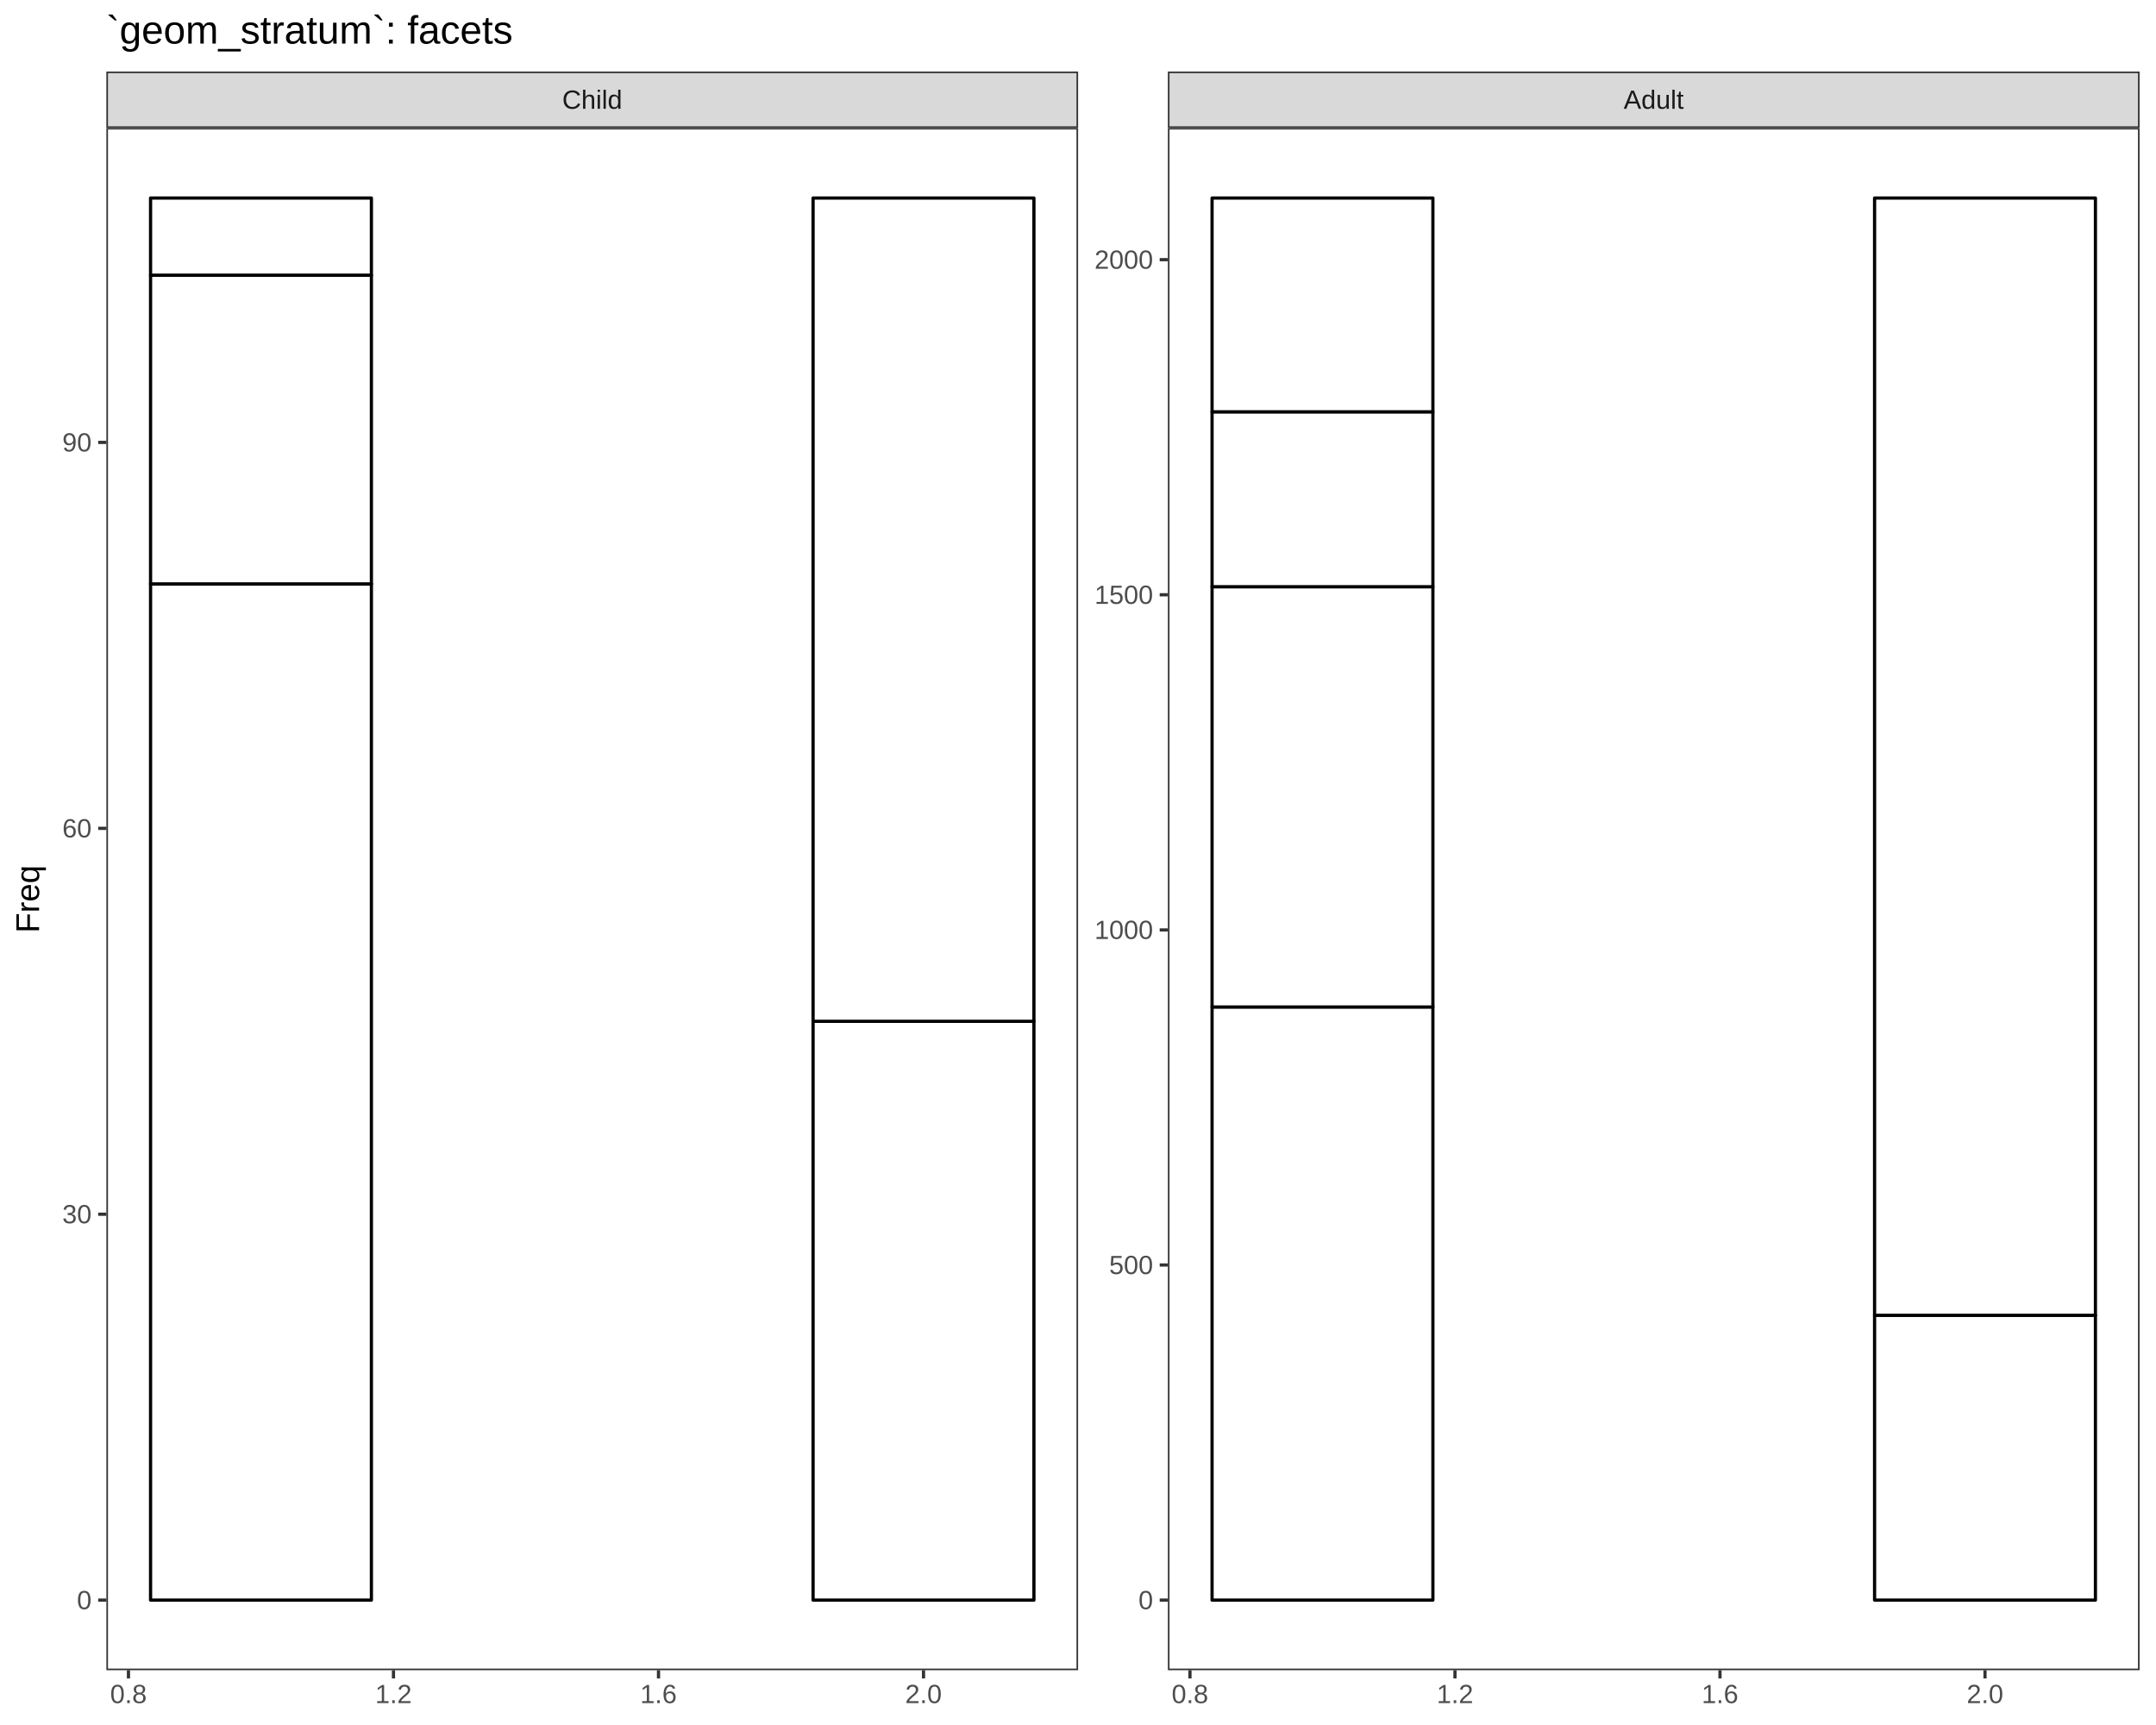
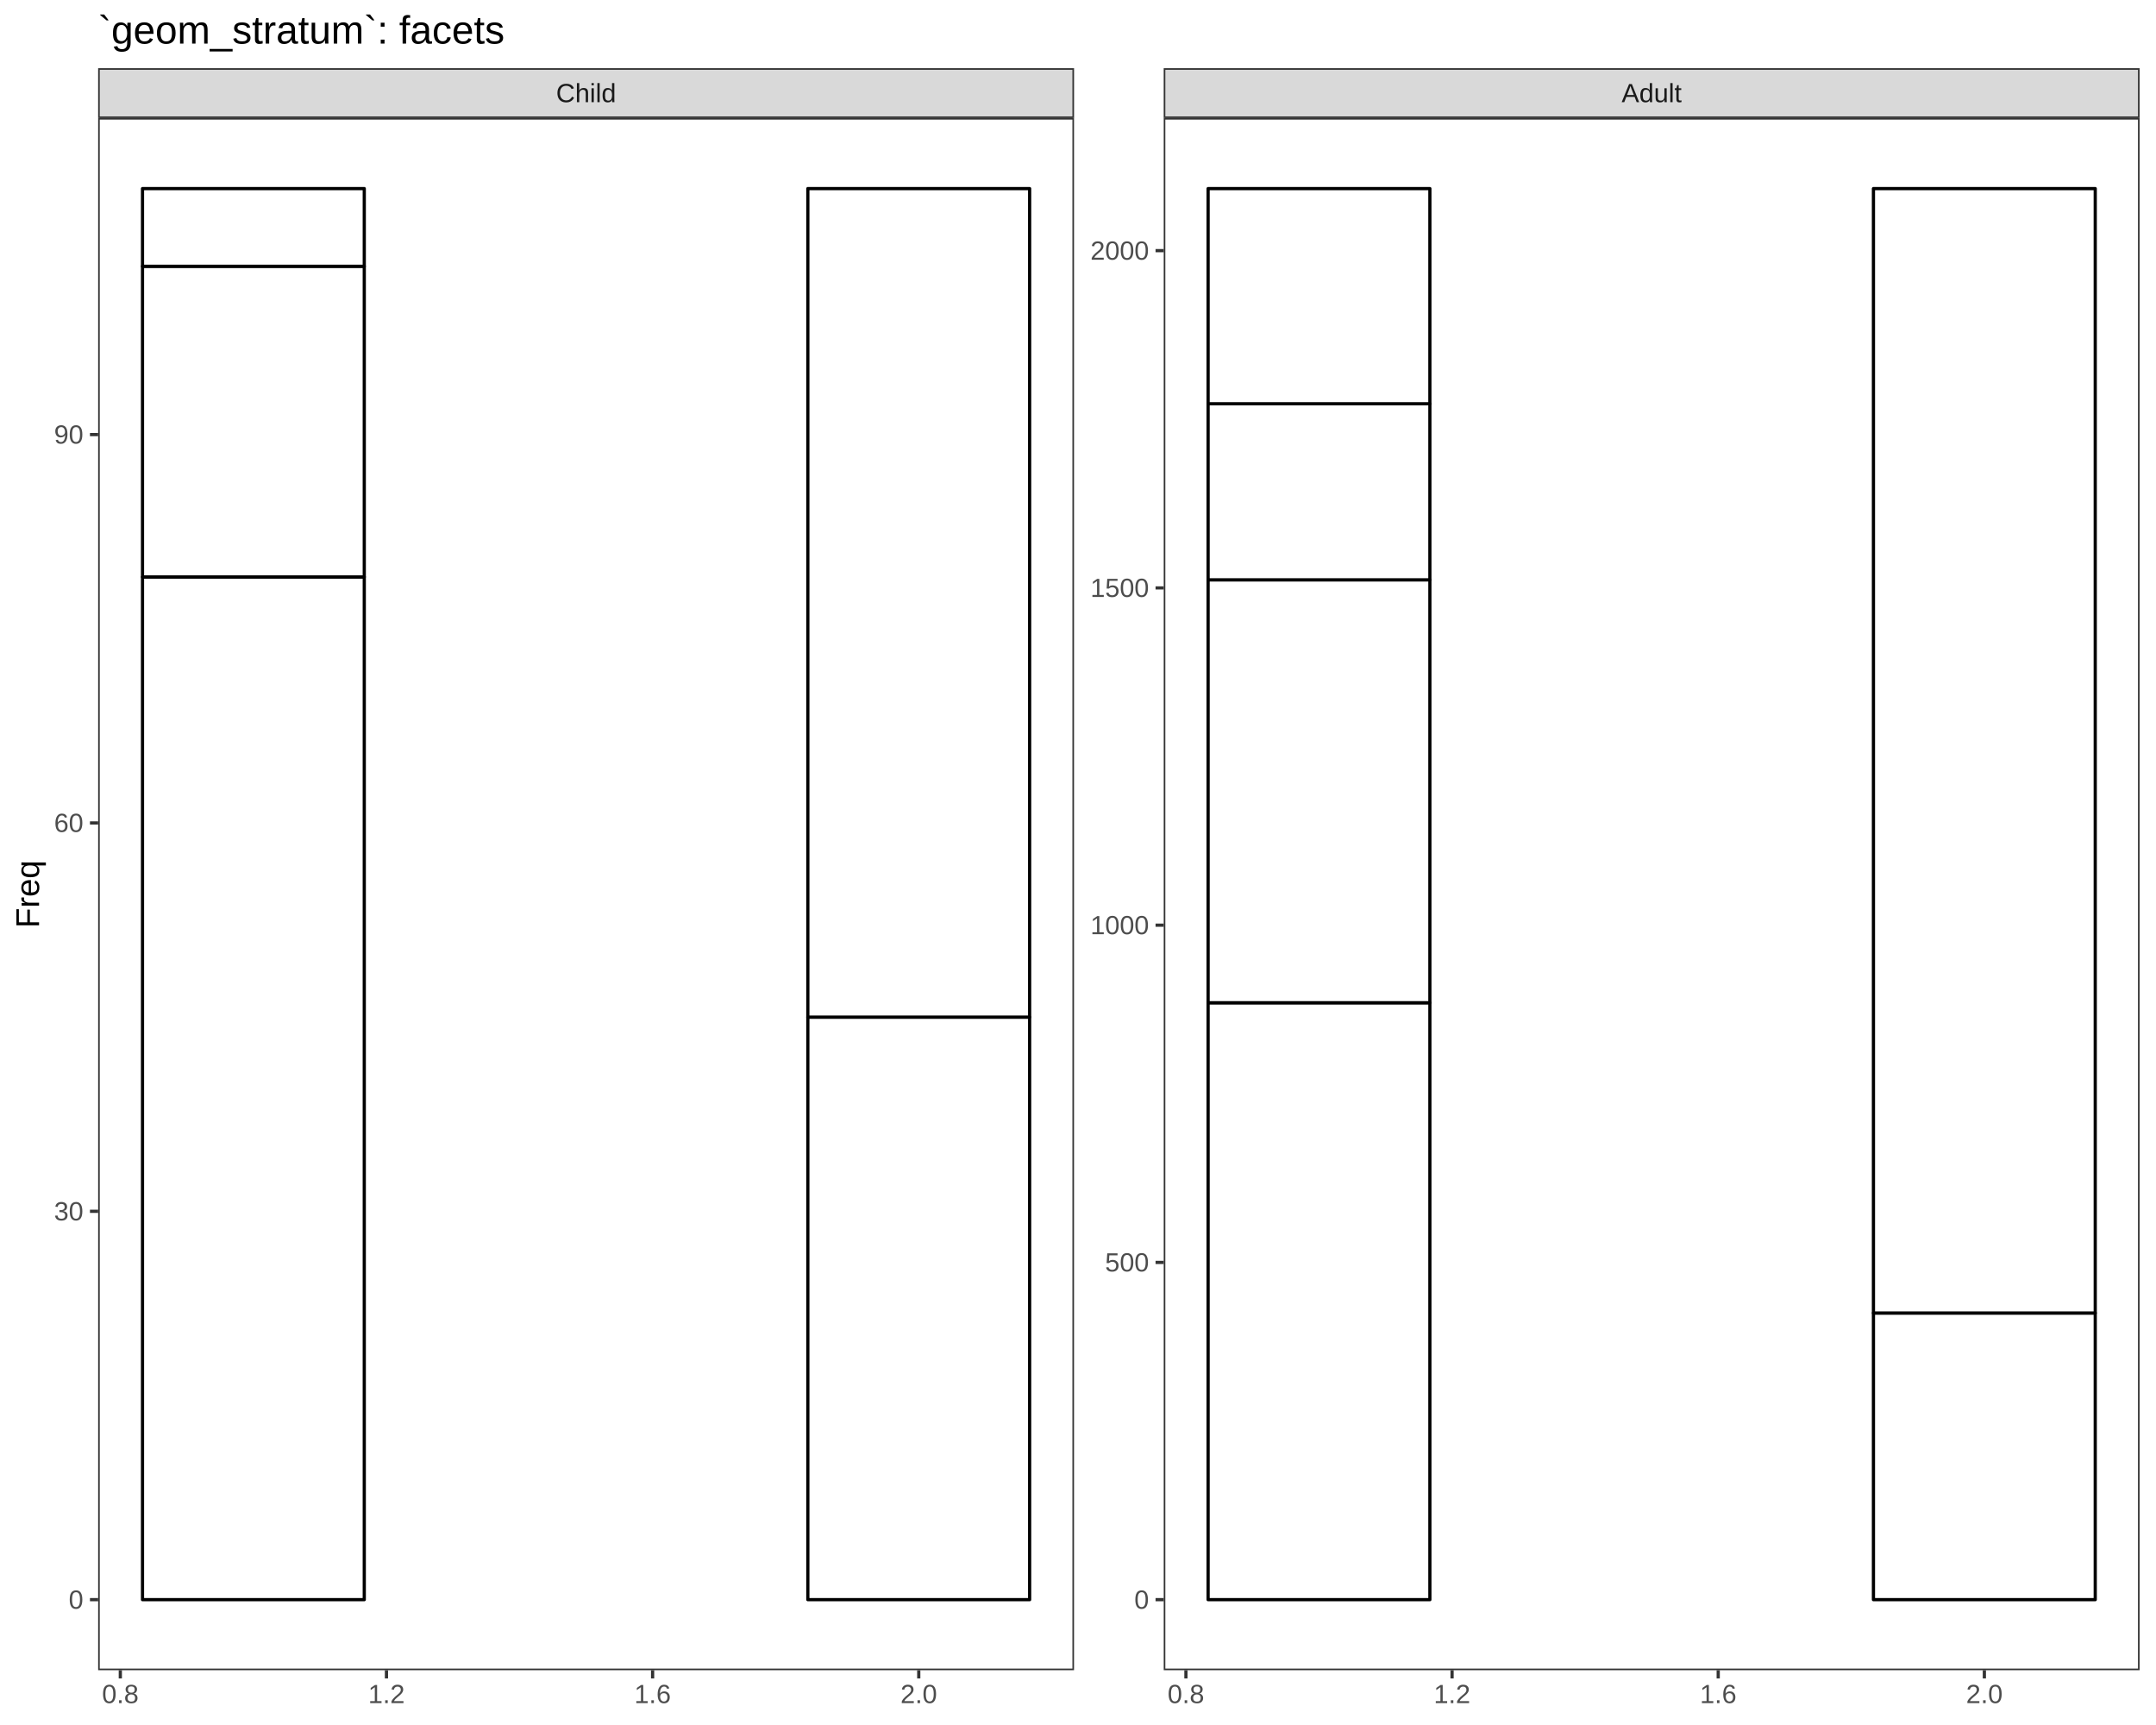
<svg xmlns="http://www.w3.org/2000/svg" viewBox="0 0 720.00 576.00">
  <defs>
    <style type="text/css">
-     line, polyline, path, rect, circle {
+     line, polyline, polygon, path, rect, circle {
      fill: none;
      stroke: #000000;
      stroke-linecap: round;
      stroke-linejoin: round;
      stroke-miterlimit: 10.00;
    }
  </style>
  </defs>
  <rect width="100%" height="100%" style="stroke: none; fill: #FFFFFF;" />
  <rect x="0.00" y="0.00" width="720.00" height="576.00" style="stroke-width: 1.07; stroke: #FFFFFF; fill: #FFFFFF;" />
  <defs>
-     <clipPath id="cpMzUuNTI5M3wzNjAuMDMxfDU1Ny43MDl8NDIuNzE0OQ==">
-       <rect x="35.53" y="42.71" width="324.50" height="514.99" />
+     <clipPath id="cpMzIuNzh8MzU4LjY2fDU1Ny43MXwzOS40MQ==">
+       <rect x="32.78" y="39.41" width="325.89" height="518.30" />
    </clipPath>
  </defs>
-   <rect x="35.53" y="42.71" width="324.50" height="514.99" style="stroke-width: 1.07; stroke: none; fill: #FFFFFF;" clip-path="url(#cpMzUuNTI5M3wzNjAuMDMxfDU1Ny43MDl8NDIuNzE0OQ==)" />
-   <polyline points="50.28,194.98 124.03,194.98 124.03,534.30 50.28,534.30 50.28,194.98 " style="stroke-width: 1.07; fill: #FFFFFF;" clip-path="url(#cpMzUuNTI5M3wzNjAuMDMxfDU1Ny43MDl8NDIuNzE0OQ==)" />
-   <polyline points="50.28,91.89 124.03,91.89 124.03,194.98 50.28,194.98 50.28,91.89 " style="stroke-width: 1.07; fill: #FFFFFF;" clip-path="url(#cpMzUuNTI5M3wzNjAuMDMxfDU1Ny43MDl8NDIuNzE0OQ==)" />
-   <polyline points="50.28,66.12 124.03,66.12 124.03,91.89 50.28,91.89 50.28,66.12 " style="stroke-width: 1.07; fill: #FFFFFF;" clip-path="url(#cpMzUuNTI5M3wzNjAuMDMxfDU1Ny43MDl8NDIuNzE0OQ==)" />
-   <polyline points="271.53,341.02 345.28,341.02 345.28,534.30 271.53,534.30 271.53,341.02 " style="stroke-width: 1.07; fill: #FFFFFF;" clip-path="url(#cpMzUuNTI5M3wzNjAuMDMxfDU1Ny43MDl8NDIuNzE0OQ==)" />
-   <polyline points="271.53,66.12 345.28,66.12 345.28,341.02 271.53,341.02 271.53,66.12 " style="stroke-width: 1.07; fill: #FFFFFF;" clip-path="url(#cpMzUuNTI5M3wzNjAuMDMxfDU1Ny43MDl8NDIuNzE0OQ==)" />
-   <rect x="35.53" y="42.71" width="324.50" height="514.99" style="stroke-width: 1.07; stroke: #333333;" clip-path="url(#cpMzUuNTI5M3wzNjAuMDMxfDU1Ny43MDl8NDIuNzE0OQ==)" />
+   <rect x="32.78" y="39.41" width="325.89" height="518.30" style="stroke-width: 1.07; stroke: none; fill: #FFFFFF;" clip-path="url(#cpMzIuNzh8MzU4LjY2fDU1Ny43MXwzOS40MQ==)" />
+   <polygon points="47.59,192.66 121.65,192.66 121.65,534.15 47.59,534.15 47.59,192.66 " style="stroke-width: 1.07; fill: #FFFFFF;" clip-path="url(#cpMzIuNzh8MzU4LjY2fDU1Ny43MXwzOS40MQ==)" />
+   <polygon points="47.59,88.91 121.65,88.91 121.65,192.66 47.59,192.66 47.59,88.91 " style="stroke-width: 1.07; fill: #FFFFFF;" clip-path="url(#cpMzIuNzh8MzU4LjY2fDU1Ny43MXwzOS40MQ==)" />
+   <polygon points="47.59,62.97 121.65,62.97 121.65,88.91 47.59,88.91 47.59,62.97 " style="stroke-width: 1.07; fill: #FFFFFF;" clip-path="url(#cpMzIuNzh8MzU4LjY2fDU1Ny43MXwzOS40MQ==)" />
+   <polygon points="269.78,339.63 343.85,339.63 343.85,534.15 269.78,534.15 269.78,339.63 " style="stroke-width: 1.07; fill: #FFFFFF;" clip-path="url(#cpMzIuNzh8MzU4LjY2fDU1Ny43MXwzOS40MQ==)" />
+   <polygon points="269.78,62.97 343.85,62.97 343.85,339.63 269.78,339.63 269.78,62.97 " style="stroke-width: 1.07; fill: #FFFFFF;" clip-path="url(#cpMzIuNzh8MzU4LjY2fDU1Ny43MXwzOS40MQ==)" />
+   <rect x="32.78" y="39.41" width="325.89" height="518.30" style="stroke-width: 1.07; stroke: #333333;" clip-path="url(#cpMzIuNzh8MzU4LjY2fDU1Ny43MXwzOS40MQ==)" />
  <defs>
-     <clipPath id="cpMHw3MjB8NTc2fDA=">
+     <clipPath id="cpMC4wMHw3MjAuMDB8NTc2LjAwfDAuMDA=">
      <rect x="0.00" y="0.00" width="720.00" height="576.00" />
    </clipPath>
  </defs>
  <defs>
-     <clipPath id="cpMzkwLjAxOXw3MTQuNTIxfDU1Ny43MDl8NDIuNzE0OQ==">
-       <rect x="390.02" y="42.71" width="324.50" height="514.99" />
+     <clipPath id="cpMzg4LjYzfDcxNC41Mnw1NTcuNzF8MzkuNDE=">
+       <rect x="388.63" y="39.41" width="325.89" height="518.30" />
    </clipPath>
  </defs>
-   <rect x="390.02" y="42.71" width="324.50" height="514.99" style="stroke-width: 1.07; stroke: none; fill: #FFFFFF;" clip-path="url(#cpMzkwLjAxOXw3MTQuNTIxfDU1Ny43MDl8NDIuNzE0OQ==)" />
-   <polyline points="404.77,336.24 478.52,336.24 478.52,534.30 404.77,534.30 404.77,336.24 " style="stroke-width: 1.07; fill: #FFFFFF;" clip-path="url(#cpMzkwLjAxOXw3MTQuNTIxfDU1Ny43MDl8NDIuNzE0OQ==)" />
-   <polyline points="404.77,195.92 478.52,195.92 478.52,336.24 404.77,336.24 404.77,195.92 " style="stroke-width: 1.07; fill: #FFFFFF;" clip-path="url(#cpMzkwLjAxOXw3MTQuNTIxfDU1Ny43MDl8NDIuNzE0OQ==)" />
-   <polyline points="404.77,137.51 478.52,137.51 478.52,195.92 404.77,195.92 404.77,137.51 " style="stroke-width: 1.07; fill: #FFFFFF;" clip-path="url(#cpMzkwLjAxOXw3MTQuNTIxfDU1Ny43MDl8NDIuNzE0OQ==)" />
-   <polyline points="404.77,66.12 478.52,66.12 478.52,137.51 404.77,137.51 404.77,66.12 " style="stroke-width: 1.07; fill: #FFFFFF;" clip-path="url(#cpMzkwLjAxOXw3MTQuNTIxfDU1Ny43MDl8NDIuNzE0OQ==)" />
-   <polyline points="626.02,439.19 699.77,439.19 699.77,534.30 626.02,534.30 626.02,439.19 " style="stroke-width: 1.07; fill: #FFFFFF;" clip-path="url(#cpMzkwLjAxOXw3MTQuNTIxfDU1Ny43MDl8NDIuNzE0OQ==)" />
-   <polyline points="626.02,66.12 699.77,66.12 699.77,439.19 626.02,439.19 626.02,66.12 " style="stroke-width: 1.07; fill: #FFFFFF;" clip-path="url(#cpMzkwLjAxOXw3MTQuNTIxfDU1Ny43MDl8NDIuNzE0OQ==)" />
-   <rect x="390.02" y="42.71" width="324.50" height="514.99" style="stroke-width: 1.07; stroke: #333333;" clip-path="url(#cpMzkwLjAxOXw3MTQuNTIxfDU1Ny43MDl8NDIuNzE0OQ==)" />
+   <rect x="388.63" y="39.41" width="325.89" height="518.30" style="stroke-width: 1.07; stroke: none; fill: #FFFFFF;" clip-path="url(#cpMzg4LjYzfDcxNC41Mnw1NTcuNzF8MzkuNDE=)" />
+   <polygon points="403.45,334.83 477.51,334.83 477.51,534.15 403.45,534.15 403.45,334.83 " style="stroke-width: 1.07; fill: #FFFFFF;" clip-path="url(#cpMzg4LjYzfDcxNC41Mnw1NTcuNzF8MzkuNDE=)" />
+   <polygon points="403.45,193.61 477.51,193.61 477.51,334.83 403.45,334.83 403.45,193.61 " style="stroke-width: 1.07; fill: #FFFFFF;" clip-path="url(#cpMzg4LjYzfDcxNC41Mnw1NTcuNzF8MzkuNDE=)" />
+   <polygon points="403.45,134.82 477.51,134.82 477.51,193.61 403.45,193.61 403.45,134.82 " style="stroke-width: 1.07; fill: #FFFFFF;" clip-path="url(#cpMzg4LjYzfDcxNC41Mnw1NTcuNzF8MzkuNDE=)" />
+   <polygon points="403.45,62.97 477.51,62.97 477.51,134.82 403.45,134.82 403.45,62.97 " style="stroke-width: 1.07; fill: #FFFFFF;" clip-path="url(#cpMzg4LjYzfDcxNC41Mnw1NTcuNzF8MzkuNDE=)" />
+   <polygon points="625.64,438.43 699.71,438.43 699.71,534.15 625.64,534.15 625.64,438.43 " style="stroke-width: 1.07; fill: #FFFFFF;" clip-path="url(#cpMzg4LjYzfDcxNC41Mnw1NTcuNzF8MzkuNDE=)" />
+   <polygon points="625.64,62.97 699.71,62.97 699.71,438.43 625.64,438.43 625.64,62.97 " style="stroke-width: 1.07; fill: #FFFFFF;" clip-path="url(#cpMzg4LjYzfDcxNC41Mnw1NTcuNzF8MzkuNDE=)" />
+   <rect x="388.63" y="39.41" width="325.89" height="518.30" style="stroke-width: 1.07; stroke: #333333;" clip-path="url(#cpMzg4LjYzfDcxNC41Mnw1NTcuNzF8MzkuNDE=)" />
  <defs>
-     <clipPath id="cpMHw3MjB8NTc2fDA=">
+     <clipPath id="cpMC4wMHw3MjAuMDB8NTc2LjAwfDAuMDA=">
      <rect x="0.00" y="0.00" width="720.00" height="576.00" />
    </clipPath>
  </defs>
  <defs>
-     <clipPath id="cpMzUuNTI5M3wzNjAuMDMxfDQyLjcxNDl8MjMuODc1NQ==">
-       <rect x="35.53" y="23.88" width="324.50" height="18.84" />
+     <clipPath id="cpMzIuNzh8MzU4LjY2fDM5LjQxfDIyLjc3">
+       <rect x="32.78" y="22.77" width="325.89" height="16.64" />
    </clipPath>
  </defs>
-   <rect x="35.53" y="23.88" width="324.50" height="18.84" style="stroke-width: 1.07; stroke: #333333; fill: #D9D9D9;" clip-path="url(#cpMzUuNTI5M3wzNjAuMDMxfDQyLjcxNDl8MjMuODc1NQ==)" />
-   <g clip-path="url(#cpMzUuNTI5M3wzNjAuMDMxfDQyLjcxNDl8MjMuODc1NQ==)">
-     <text x="187.75" y="36.32" style="font-size: 8.80px; fill: #1A1A1A; font-family: Liberation Sans;" textLength="20.05px" lengthAdjust="spacingAndGlyphs">Child</text>
+   <rect x="32.78" y="22.77" width="325.89" height="16.64" style="stroke-width: 1.07; stroke: #333333; fill: #D9D9D9;" clip-path="url(#cpMzIuNzh8MzU4LjY2fDM5LjQxfDIyLjc3)" />
+   <g clip-path="url(#cpMzIuNzh8MzU4LjY2fDM5LjQxfDIyLjc3)">
+     <text x="185.70" y="34.12" style="font-size: 8.80px; fill: #1A1A1A; font-family: Liberation Sans;" textLength="20.05px" lengthAdjust="spacingAndGlyphs">Child</text>
  </g>
  <defs>
-     <clipPath id="cpMHw3MjB8NTc2fDA=">
+     <clipPath id="cpMC4wMHw3MjAuMDB8NTc2LjAwfDAuMDA=">
      <rect x="0.00" y="0.00" width="720.00" height="576.00" />
    </clipPath>
  </defs>
  <defs>
-     <clipPath id="cpMzkwLjAxOXw3MTQuNTIxfDQyLjcxNDl8MjMuODc1NQ==">
-       <rect x="390.02" y="23.88" width="324.50" height="18.84" />
+     <clipPath id="cpMzg4LjYzfDcxNC41MnwzOS40MXwyMi43Nw==">
+       <rect x="388.63" y="22.77" width="325.89" height="16.64" />
    </clipPath>
  </defs>
-   <rect x="390.02" y="23.88" width="324.50" height="18.84" style="stroke-width: 1.07; stroke: #333333; fill: #D9D9D9;" clip-path="url(#cpMzkwLjAxOXw3MTQuNTIxfDQyLjcxNDl8MjMuODc1NQ==)" />
-   <g clip-path="url(#cpMzkwLjAxOXw3MTQuNTIxfDQyLjcxNDl8MjMuODc1NQ==)">
-     <text x="542.24" y="36.32" style="font-size: 8.80px; fill: #1A1A1A; font-family: Liberation Sans;" textLength="20.06px" lengthAdjust="spacingAndGlyphs">Adult</text>
+   <rect x="388.63" y="22.77" width="325.89" height="16.64" style="stroke-width: 1.07; stroke: #333333; fill: #D9D9D9;" clip-path="url(#cpMzg4LjYzfDcxNC41MnwzOS40MXwyMi43Nw==)" />
+   <g clip-path="url(#cpMzg4LjYzfDcxNC41MnwzOS40MXwyMi43Nw==)">
+     <text x="541.55" y="34.12" style="font-size: 8.80px; fill: #1A1A1A; font-family: Liberation Sans;" textLength="20.05px" lengthAdjust="spacingAndGlyphs">Adult</text>
  </g>
  <defs>
-     <clipPath id="cpMHw3MjB8NTc2fDA=">
+     <clipPath id="cpMC4wMHw3MjAuMDB8NTc2LjAwfDAuMDA=">
      <rect x="0.00" y="0.00" width="720.00" height="576.00" />
    </clipPath>
  </defs>
-   <polyline points="42.90,560.45 42.90,557.71 " style="stroke-width: 1.07; stroke: #333333; stroke-linecap: butt;" clip-path="url(#cpMHw3MjB8NTc2fDA=)" />
-   <polyline points="131.40,560.45 131.40,557.71 " style="stroke-width: 1.07; stroke: #333333; stroke-linecap: butt;" clip-path="url(#cpMHw3MjB8NTc2fDA=)" />
-   <polyline points="219.91,560.45 219.91,557.71 " style="stroke-width: 1.07; stroke: #333333; stroke-linecap: butt;" clip-path="url(#cpMHw3MjB8NTc2fDA=)" />
-   <polyline points="308.41,560.45 308.41,557.71 " style="stroke-width: 1.07; stroke: #333333; stroke-linecap: butt;" clip-path="url(#cpMHw3MjB8NTc2fDA=)" />
-   <g clip-path="url(#cpMHw3MjB8NTc2fDA=)">
-     <text x="36.79" y="568.69" style="font-size: 8.80px; fill: #4D4D4D; font-family: Liberation Sans;" textLength="12.23px" lengthAdjust="spacingAndGlyphs">0.8</text>
+   <polyline points="40.18,560.45 40.18,557.71 " style="stroke-width: 1.07; stroke: #333333; stroke-linecap: butt;" clip-path="url(#cpMC4wMHw3MjAuMDB8NTc2LjAwfDAuMDA=)" />
+   <polyline points="129.06,560.45 129.06,557.71 " style="stroke-width: 1.07; stroke: #333333; stroke-linecap: butt;" clip-path="url(#cpMC4wMHw3MjAuMDB8NTc2LjAwfDAuMDA=)" />
+   <polyline points="217.94,560.45 217.94,557.71 " style="stroke-width: 1.07; stroke: #333333; stroke-linecap: butt;" clip-path="url(#cpMC4wMHw3MjAuMDB8NTc2LjAwfDAuMDA=)" />
+   <polyline points="306.82,560.45 306.82,557.71 " style="stroke-width: 1.07; stroke: #333333; stroke-linecap: butt;" clip-path="url(#cpMC4wMHw3MjAuMDB8NTc2LjAwfDAuMDA=)" />
+   <g clip-path="url(#cpMC4wMHw3MjAuMDB8NTc2LjAwfDAuMDA=)">
+     <text x="34.07" y="568.69" style="font-size: 8.80px; fill: #4D4D4D; font-family: Liberation Sans;" textLength="12.22px" lengthAdjust="spacingAndGlyphs">0.8</text>
  </g>
-   <g clip-path="url(#cpMHw3MjB8NTc2fDA=)">
-     <text x="125.29" y="568.69" style="font-size: 8.80px; fill: #4D4D4D; font-family: Liberation Sans;" textLength="12.23px" lengthAdjust="spacingAndGlyphs">1.2</text>
+   <g clip-path="url(#cpMC4wMHw3MjAuMDB8NTc2LjAwfDAuMDA=)">
+     <text x="122.95" y="568.69" style="font-size: 8.80px; fill: #4D4D4D; font-family: Liberation Sans;" textLength="12.22px" lengthAdjust="spacingAndGlyphs">1.2</text>
  </g>
-   <g clip-path="url(#cpMHw3MjB8NTc2fDA=)">
-     <text x="213.79" y="568.69" style="font-size: 8.80px; fill: #4D4D4D; font-family: Liberation Sans;" textLength="12.23px" lengthAdjust="spacingAndGlyphs">1.6</text>
+   <g clip-path="url(#cpMC4wMHw3MjAuMDB8NTc2LjAwfDAuMDA=)">
+     <text x="211.83" y="568.69" style="font-size: 8.80px; fill: #4D4D4D; font-family: Liberation Sans;" textLength="12.22px" lengthAdjust="spacingAndGlyphs">1.6</text>
  </g>
-   <g clip-path="url(#cpMHw3MjB8NTc2fDA=)">
-     <text x="302.29" y="568.69" style="font-size: 8.80px; fill: #4D4D4D; font-family: Liberation Sans;" textLength="12.23px" lengthAdjust="spacingAndGlyphs">2.0</text>
+   <g clip-path="url(#cpMC4wMHw3MjAuMDB8NTc2LjAwfDAuMDA=)">
+     <text x="300.71" y="568.69" style="font-size: 8.80px; fill: #4D4D4D; font-family: Liberation Sans;" textLength="12.22px" lengthAdjust="spacingAndGlyphs">2.0</text>
  </g>
-   <polyline points="397.39,560.45 397.39,557.71 " style="stroke-width: 1.07; stroke: #333333; stroke-linecap: butt;" clip-path="url(#cpMHw3MjB8NTc2fDA=)" />
-   <polyline points="485.89,560.45 485.89,557.71 " style="stroke-width: 1.07; stroke: #333333; stroke-linecap: butt;" clip-path="url(#cpMHw3MjB8NTc2fDA=)" />
-   <polyline points="574.39,560.45 574.39,557.71 " style="stroke-width: 1.07; stroke: #333333; stroke-linecap: butt;" clip-path="url(#cpMHw3MjB8NTc2fDA=)" />
-   <polyline points="662.90,560.45 662.90,557.71 " style="stroke-width: 1.07; stroke: #333333; stroke-linecap: butt;" clip-path="url(#cpMHw3MjB8NTc2fDA=)" />
-   <g clip-path="url(#cpMHw3MjB8NTc2fDA=)">
-     <text x="391.28" y="568.69" style="font-size: 8.80px; fill: #4D4D4D; font-family: Liberation Sans;" textLength="12.23px" lengthAdjust="spacingAndGlyphs">0.8</text>
+   <polyline points="396.04,560.45 396.04,557.71 " style="stroke-width: 1.07; stroke: #333333; stroke-linecap: butt;" clip-path="url(#cpMC4wMHw3MjAuMDB8NTc2LjAwfDAuMDA=)" />
+   <polyline points="484.92,560.45 484.92,557.71 " style="stroke-width: 1.07; stroke: #333333; stroke-linecap: butt;" clip-path="url(#cpMC4wMHw3MjAuMDB8NTc2LjAwfDAuMDA=)" />
+   <polyline points="573.80,560.45 573.80,557.71 " style="stroke-width: 1.07; stroke: #333333; stroke-linecap: butt;" clip-path="url(#cpMC4wMHw3MjAuMDB8NTc2LjAwfDAuMDA=)" />
+   <polyline points="662.68,560.45 662.68,557.71 " style="stroke-width: 1.07; stroke: #333333; stroke-linecap: butt;" clip-path="url(#cpMC4wMHw3MjAuMDB8NTc2LjAwfDAuMDA=)" />
+   <g clip-path="url(#cpMC4wMHw3MjAuMDB8NTc2LjAwfDAuMDA=)">
+     <text x="389.93" y="568.69" style="font-size: 8.80px; fill: #4D4D4D; font-family: Liberation Sans;" textLength="12.22px" lengthAdjust="spacingAndGlyphs">0.8</text>
  </g>
-   <g clip-path="url(#cpMHw3MjB8NTc2fDA=)">
-     <text x="479.78" y="568.69" style="font-size: 8.80px; fill: #4D4D4D; font-family: Liberation Sans;" textLength="12.23px" lengthAdjust="spacingAndGlyphs">1.2</text>
+   <g clip-path="url(#cpMC4wMHw3MjAuMDB8NTc2LjAwfDAuMDA=)">
+     <text x="478.81" y="568.69" style="font-size: 8.80px; fill: #4D4D4D; font-family: Liberation Sans;" textLength="12.22px" lengthAdjust="spacingAndGlyphs">1.2</text>
  </g>
-   <g clip-path="url(#cpMHw3MjB8NTc2fDA=)">
-     <text x="568.28" y="568.69" style="font-size: 8.80px; fill: #4D4D4D; font-family: Liberation Sans;" textLength="12.23px" lengthAdjust="spacingAndGlyphs">1.6</text>
+   <g clip-path="url(#cpMC4wMHw3MjAuMDB8NTc2LjAwfDAuMDA=)">
+     <text x="567.69" y="568.69" style="font-size: 8.80px; fill: #4D4D4D; font-family: Liberation Sans;" textLength="12.22px" lengthAdjust="spacingAndGlyphs">1.6</text>
  </g>
-   <g clip-path="url(#cpMHw3MjB8NTc2fDA=)">
-     <text x="656.78" y="568.69" style="font-size: 8.80px; fill: #4D4D4D; font-family: Liberation Sans;" textLength="12.23px" lengthAdjust="spacingAndGlyphs">2.0</text>
+   <g clip-path="url(#cpMC4wMHw3MjAuMDB8NTc2LjAwfDAuMDA=)">
+     <text x="656.57" y="568.69" style="font-size: 8.80px; fill: #4D4D4D; font-family: Liberation Sans;" textLength="12.22px" lengthAdjust="spacingAndGlyphs">2.0</text>
  </g>
-   <g clip-path="url(#cpMHw3MjB8NTc2fDA=)">
-     <text x="380.19" y="537.33" style="font-size: 8.80px; fill: #4D4D4D; font-family: Liberation Sans;" textLength="4.89px" lengthAdjust="spacingAndGlyphs">0</text>
+   <g clip-path="url(#cpMC4wMHw3MjAuMDB8NTc2LjAwfDAuMDA=)">
+     <text x="378.81" y="537.18" style="font-size: 8.80px; fill: #4D4D4D; font-family: Liberation Sans;" textLength="4.89px" lengthAdjust="spacingAndGlyphs">0</text>
  </g>
-   <g clip-path="url(#cpMHw3MjB8NTc2fDA=)">
-     <text x="370.40" y="425.43" style="font-size: 8.80px; fill: #4D4D4D; font-family: Liberation Sans;" textLength="14.68px" lengthAdjust="spacingAndGlyphs">500</text>
+   <g clip-path="url(#cpMC4wMHw3MjAuMDB8NTc2LjAwfDAuMDA=)">
+     <text x="369.03" y="424.56" style="font-size: 8.80px; fill: #4D4D4D; font-family: Liberation Sans;" textLength="14.67px" lengthAdjust="spacingAndGlyphs">500</text>
  </g>
-   <g clip-path="url(#cpMHw3MjB8NTc2fDA=)">
-     <text x="365.51" y="313.53" style="font-size: 8.80px; fill: #4D4D4D; font-family: Liberation Sans;" textLength="19.58px" lengthAdjust="spacingAndGlyphs">1000</text>
+   <g clip-path="url(#cpMC4wMHw3MjAuMDB8NTc2LjAwfDAuMDA=)">
+     <text x="364.14" y="311.95" style="font-size: 8.80px; fill: #4D4D4D; font-family: Liberation Sans;" textLength="19.56px" lengthAdjust="spacingAndGlyphs">1000</text>
  </g>
-   <g clip-path="url(#cpMHw3MjB8NTc2fDA=)">
-     <text x="365.51" y="201.64" style="font-size: 8.80px; fill: #4D4D4D; font-family: Liberation Sans;" textLength="19.58px" lengthAdjust="spacingAndGlyphs">1500</text>
+   <g clip-path="url(#cpMC4wMHw3MjAuMDB8NTc2LjAwfDAuMDA=)">
+     <text x="364.14" y="199.33" style="font-size: 8.80px; fill: #4D4D4D; font-family: Liberation Sans;" textLength="19.56px" lengthAdjust="spacingAndGlyphs">1500</text>
  </g>
-   <g clip-path="url(#cpMHw3MjB8NTc2fDA=)">
-     <text x="365.51" y="89.74" style="font-size: 8.80px; fill: #4D4D4D; font-family: Liberation Sans;" textLength="19.58px" lengthAdjust="spacingAndGlyphs">2000</text>
+   <g clip-path="url(#cpMC4wMHw3MjAuMDB8NTc2LjAwfDAuMDA=)">
+     <text x="364.14" y="86.72" style="font-size: 8.80px; fill: #4D4D4D; font-family: Liberation Sans;" textLength="19.56px" lengthAdjust="spacingAndGlyphs">2000</text>
  </g>
-   <polyline points="387.28,534.30 390.02,534.30 " style="stroke-width: 1.07; stroke: #333333; stroke-linecap: butt;" clip-path="url(#cpMHw3MjB8NTc2fDA=)" />
-   <polyline points="387.28,422.40 390.02,422.40 " style="stroke-width: 1.07; stroke: #333333; stroke-linecap: butt;" clip-path="url(#cpMHw3MjB8NTc2fDA=)" />
-   <polyline points="387.28,310.51 390.02,310.51 " style="stroke-width: 1.07; stroke: #333333; stroke-linecap: butt;" clip-path="url(#cpMHw3MjB8NTc2fDA=)" />
-   <polyline points="387.28,198.61 390.02,198.61 " style="stroke-width: 1.07; stroke: #333333; stroke-linecap: butt;" clip-path="url(#cpMHw3MjB8NTc2fDA=)" />
-   <polyline points="387.28,86.71 390.02,86.71 " style="stroke-width: 1.07; stroke: #333333; stroke-linecap: butt;" clip-path="url(#cpMHw3MjB8NTc2fDA=)" />
-   <g clip-path="url(#cpMHw3MjB8NTc2fDA=)">
-     <text x="25.70" y="537.33" style="font-size: 8.80px; fill: #4D4D4D; font-family: Liberation Sans;" textLength="4.89px" lengthAdjust="spacingAndGlyphs">0</text>
+   <polyline points="385.90,534.15 388.63,534.15 " style="stroke-width: 1.07; stroke: #333333; stroke-linecap: butt;" clip-path="url(#cpMC4wMHw3MjAuMDB8NTc2LjAwfDAuMDA=)" />
+   <polyline points="385.90,421.54 388.63,421.54 " style="stroke-width: 1.07; stroke: #333333; stroke-linecap: butt;" clip-path="url(#cpMC4wMHw3MjAuMDB8NTc2LjAwfDAuMDA=)" />
+   <polyline points="385.90,308.92 388.63,308.92 " style="stroke-width: 1.07; stroke: #333333; stroke-linecap: butt;" clip-path="url(#cpMC4wMHw3MjAuMDB8NTc2LjAwfDAuMDA=)" />
+   <polyline points="385.90,196.31 388.63,196.31 " style="stroke-width: 1.07; stroke: #333333; stroke-linecap: butt;" clip-path="url(#cpMC4wMHw3MjAuMDB8NTc2LjAwfDAuMDA=)" />
+   <polyline points="385.90,83.69 388.63,83.69 " style="stroke-width: 1.07; stroke: #333333; stroke-linecap: butt;" clip-path="url(#cpMC4wMHw3MjAuMDB8NTc2LjAwfDAuMDA=)" />
+   <g clip-path="url(#cpMC4wMHw3MjAuMDB8NTc2LjAwfDAuMDA=)">
+     <text x="22.95" y="537.18" style="font-size: 8.80px; fill: #4D4D4D; font-family: Liberation Sans;" textLength="4.89px" lengthAdjust="spacingAndGlyphs">0</text>
  </g>
-   <g clip-path="url(#cpMHw3MjB8NTc2fDA=)">
-     <text x="20.81" y="408.47" style="font-size: 8.80px; fill: #4D4D4D; font-family: Liberation Sans;" textLength="9.79px" lengthAdjust="spacingAndGlyphs">30</text>
+   <g clip-path="url(#cpMC4wMHw3MjAuMDB8NTc2LjAwfDAuMDA=)">
+     <text x="18.06" y="407.50" style="font-size: 8.80px; fill: #4D4D4D; font-family: Liberation Sans;" textLength="9.78px" lengthAdjust="spacingAndGlyphs">30</text>
  </g>
-   <g clip-path="url(#cpMHw3MjB8NTc2fDA=)">
-     <text x="20.81" y="279.62" style="font-size: 8.80px; fill: #4D4D4D; font-family: Liberation Sans;" textLength="9.79px" lengthAdjust="spacingAndGlyphs">60</text>
+   <g clip-path="url(#cpMC4wMHw3MjAuMDB8NTc2LjAwfDAuMDA=)">
+     <text x="18.06" y="277.81" style="font-size: 8.80px; fill: #4D4D4D; font-family: Liberation Sans;" textLength="9.78px" lengthAdjust="spacingAndGlyphs">60</text>
  </g>
-   <g clip-path="url(#cpMHw3MjB8NTc2fDA=)">
-     <text x="20.81" y="150.76" style="font-size: 8.80px; fill: #4D4D4D; font-family: Liberation Sans;" textLength="9.79px" lengthAdjust="spacingAndGlyphs">90</text>
+   <g clip-path="url(#cpMC4wMHw3MjAuMDB8NTc2LjAwfDAuMDA=)">
+     <text x="18.06" y="148.13" style="font-size: 8.80px; fill: #4D4D4D; font-family: Liberation Sans;" textLength="9.78px" lengthAdjust="spacingAndGlyphs">90</text>
  </g>
-   <polyline points="32.79,534.30 35.53,534.30 " style="stroke-width: 1.07; stroke: #333333; stroke-linecap: butt;" clip-path="url(#cpMHw3MjB8NTc2fDA=)" />
-   <polyline points="32.79,405.44 35.53,405.44 " style="stroke-width: 1.07; stroke: #333333; stroke-linecap: butt;" clip-path="url(#cpMHw3MjB8NTc2fDA=)" />
-   <polyline points="32.79,276.59 35.53,276.59 " style="stroke-width: 1.07; stroke: #333333; stroke-linecap: butt;" clip-path="url(#cpMHw3MjB8NTc2fDA=)" />
-   <polyline points="32.79,147.73 35.53,147.73 " style="stroke-width: 1.07; stroke: #333333; stroke-linecap: butt;" clip-path="url(#cpMHw3MjB8NTc2fDA=)" />
-   <g clip-path="url(#cpMHw3MjB8NTc2fDA=)">
-     <text transform="translate(13.05,311.52) rotate(-90)" style="font-size: 11.00px; font-family: Liberation Sans;" textLength="22.62px" lengthAdjust="spacingAndGlyphs">Freq</text>
+   <polyline points="30.04,534.15 32.78,534.15 " style="stroke-width: 1.07; stroke: #333333; stroke-linecap: butt;" clip-path="url(#cpMC4wMHw3MjAuMDB8NTc2LjAwfDAuMDA=)" />
+   <polyline points="30.04,404.47 32.78,404.47 " style="stroke-width: 1.07; stroke: #333333; stroke-linecap: butt;" clip-path="url(#cpMC4wMHw3MjAuMDB8NTc2LjAwfDAuMDA=)" />
+   <polyline points="30.04,274.79 32.78,274.79 " style="stroke-width: 1.07; stroke: #333333; stroke-linecap: butt;" clip-path="url(#cpMC4wMHw3MjAuMDB8NTc2LjAwfDAuMDA=)" />
+   <polyline points="30.04,145.11 32.78,145.11 " style="stroke-width: 1.07; stroke: #333333; stroke-linecap: butt;" clip-path="url(#cpMC4wMHw3MjAuMDB8NTc2LjAwfDAuMDA=)" />
+   <g clip-path="url(#cpMC4wMHw3MjAuMDB8NTc2LjAwfDAuMDA=)">
+     <text transform="translate(13.04,309.88) rotate(-90)" style="font-size: 11.00px; font-family: Liberation Sans;" textLength="22.62px" lengthAdjust="spacingAndGlyphs">Freq</text>
  </g>
-   <g clip-path="url(#cpMHw3MjB8NTc2fDA=)">
-     <text x="35.53" y="14.56" style="font-size: 13.20px; font-family: Liberation Sans;" textLength="135.71px" lengthAdjust="spacingAndGlyphs">`geom_stratum`: facets</text>
+   <g clip-path="url(#cpMC4wMHw3MjAuMDB8NTc2LjAwfDAuMDA=)">
+     <text x="32.78" y="14.56" style="font-size: 13.20px; font-family: Liberation Sans;" textLength="135.48px" lengthAdjust="spacingAndGlyphs">`geom_stratum`: facets</text>
  </g>
</svg>
